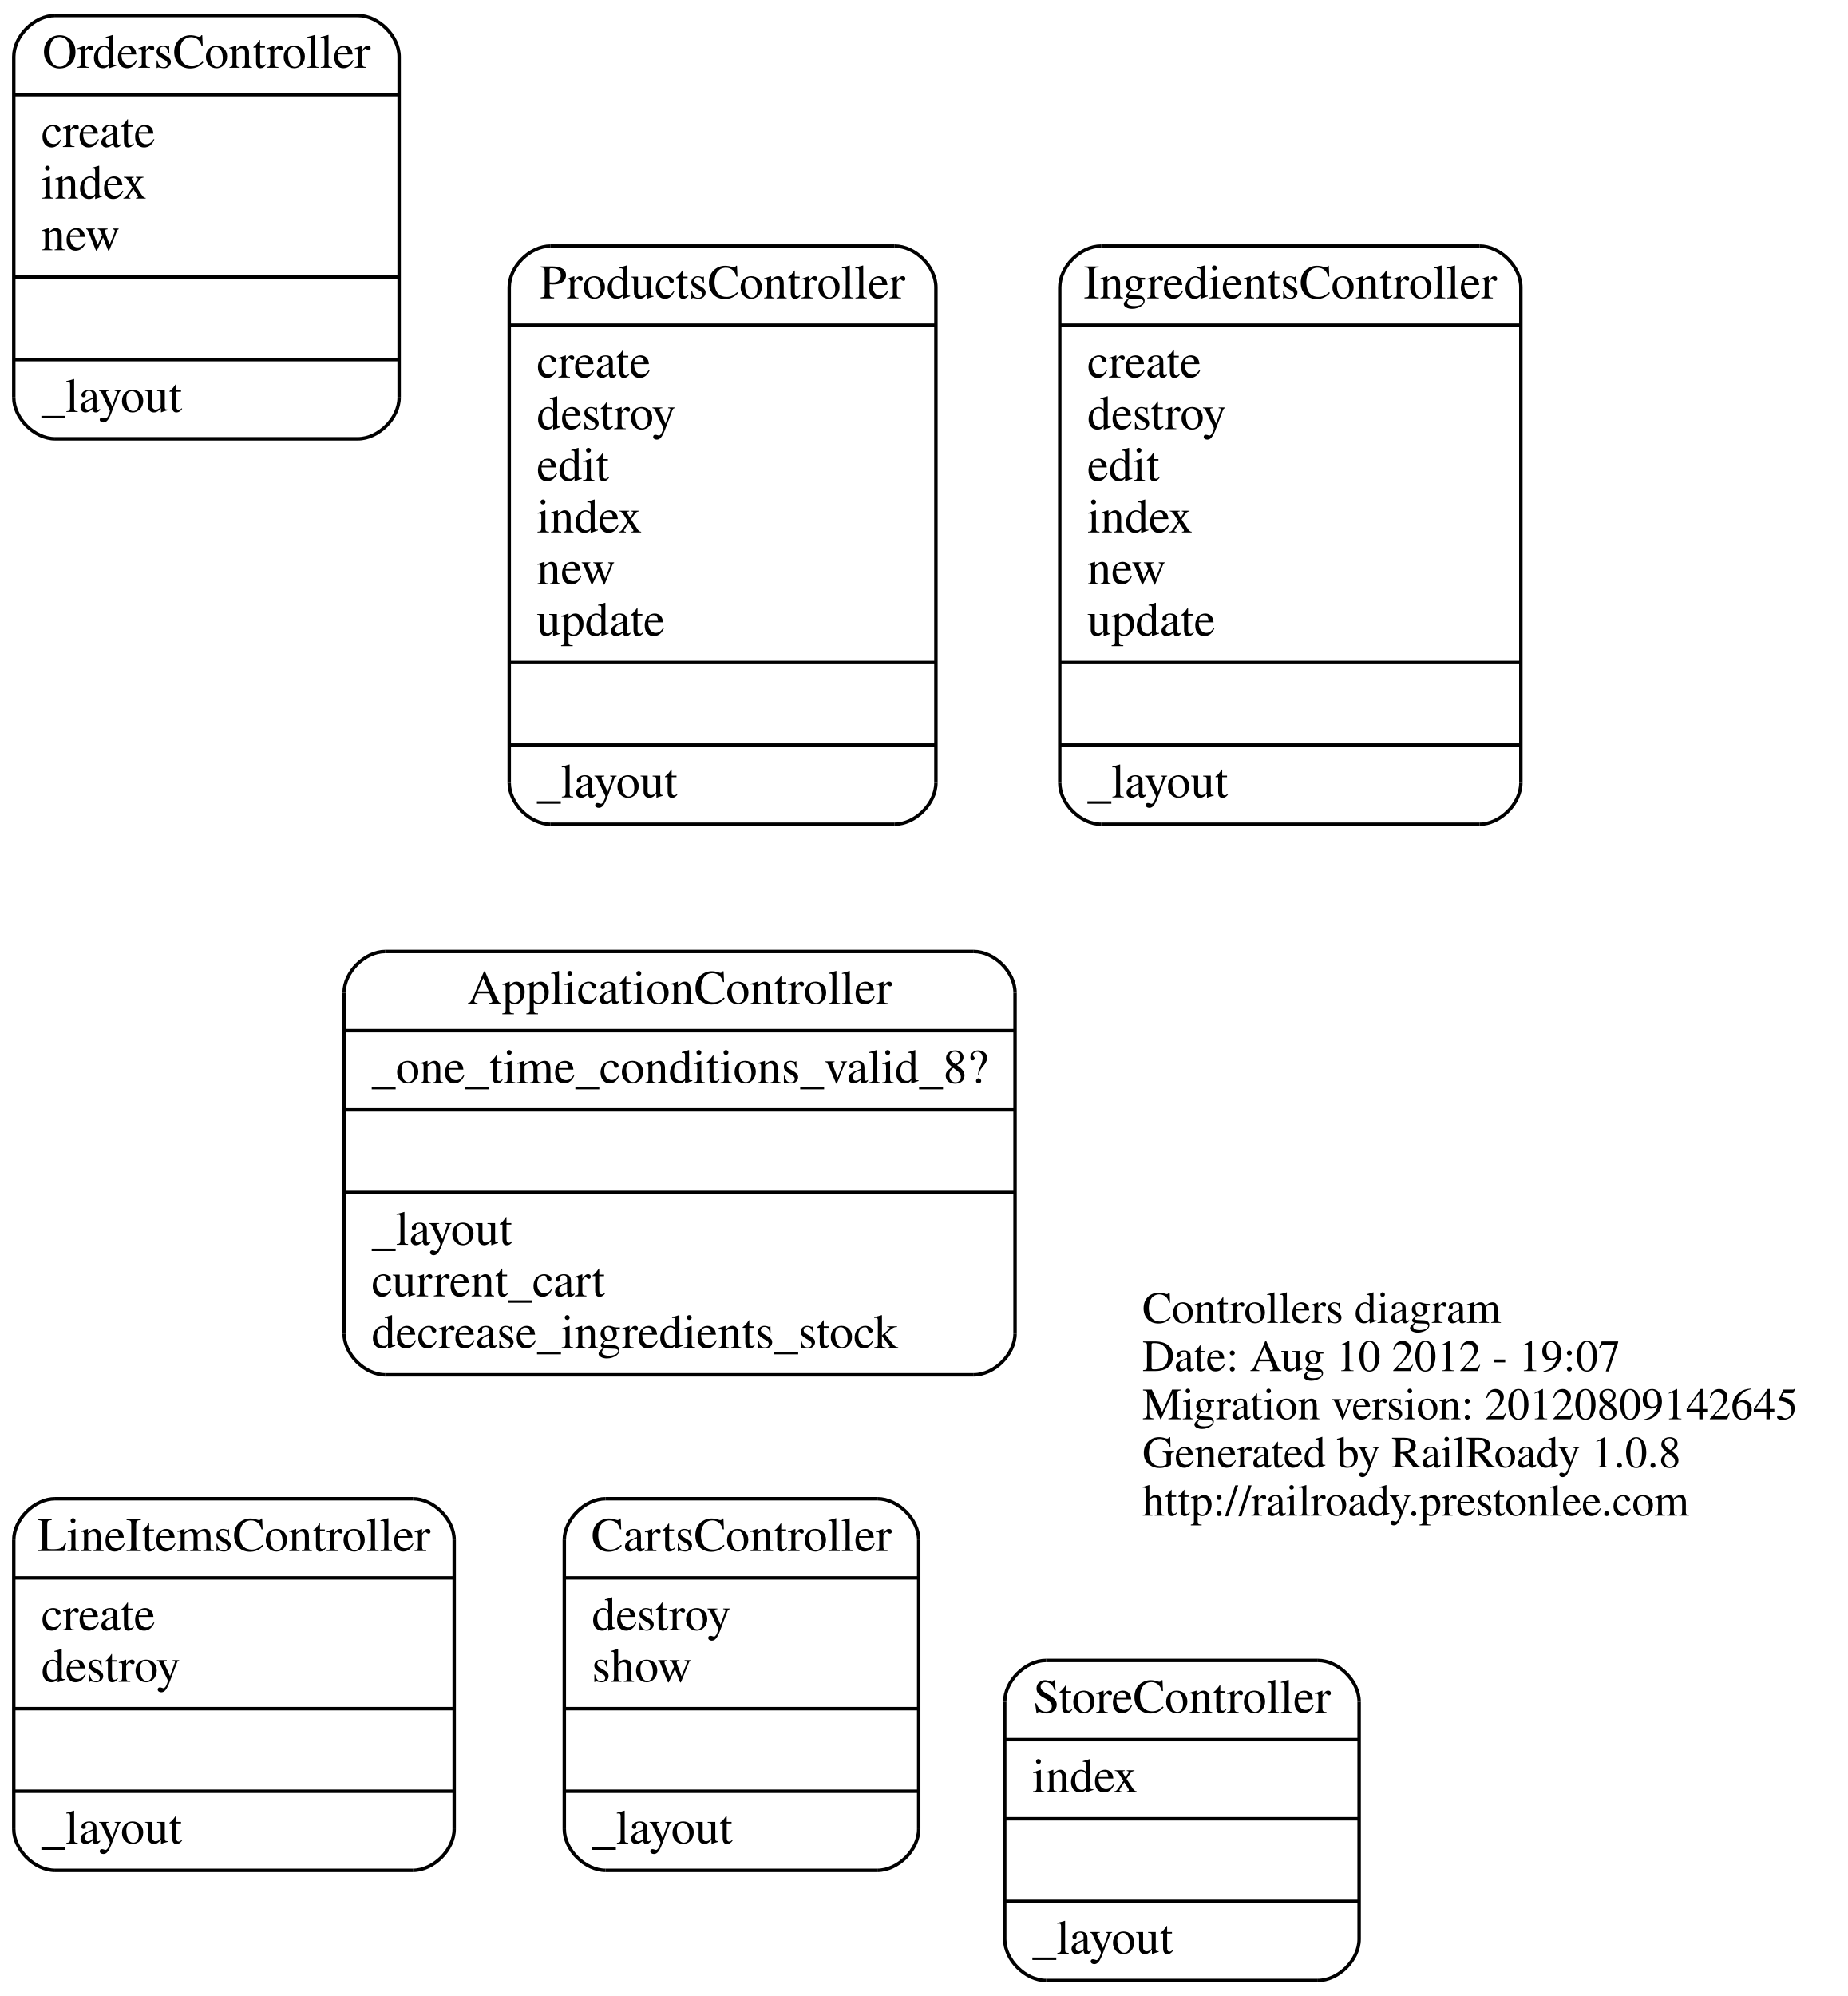
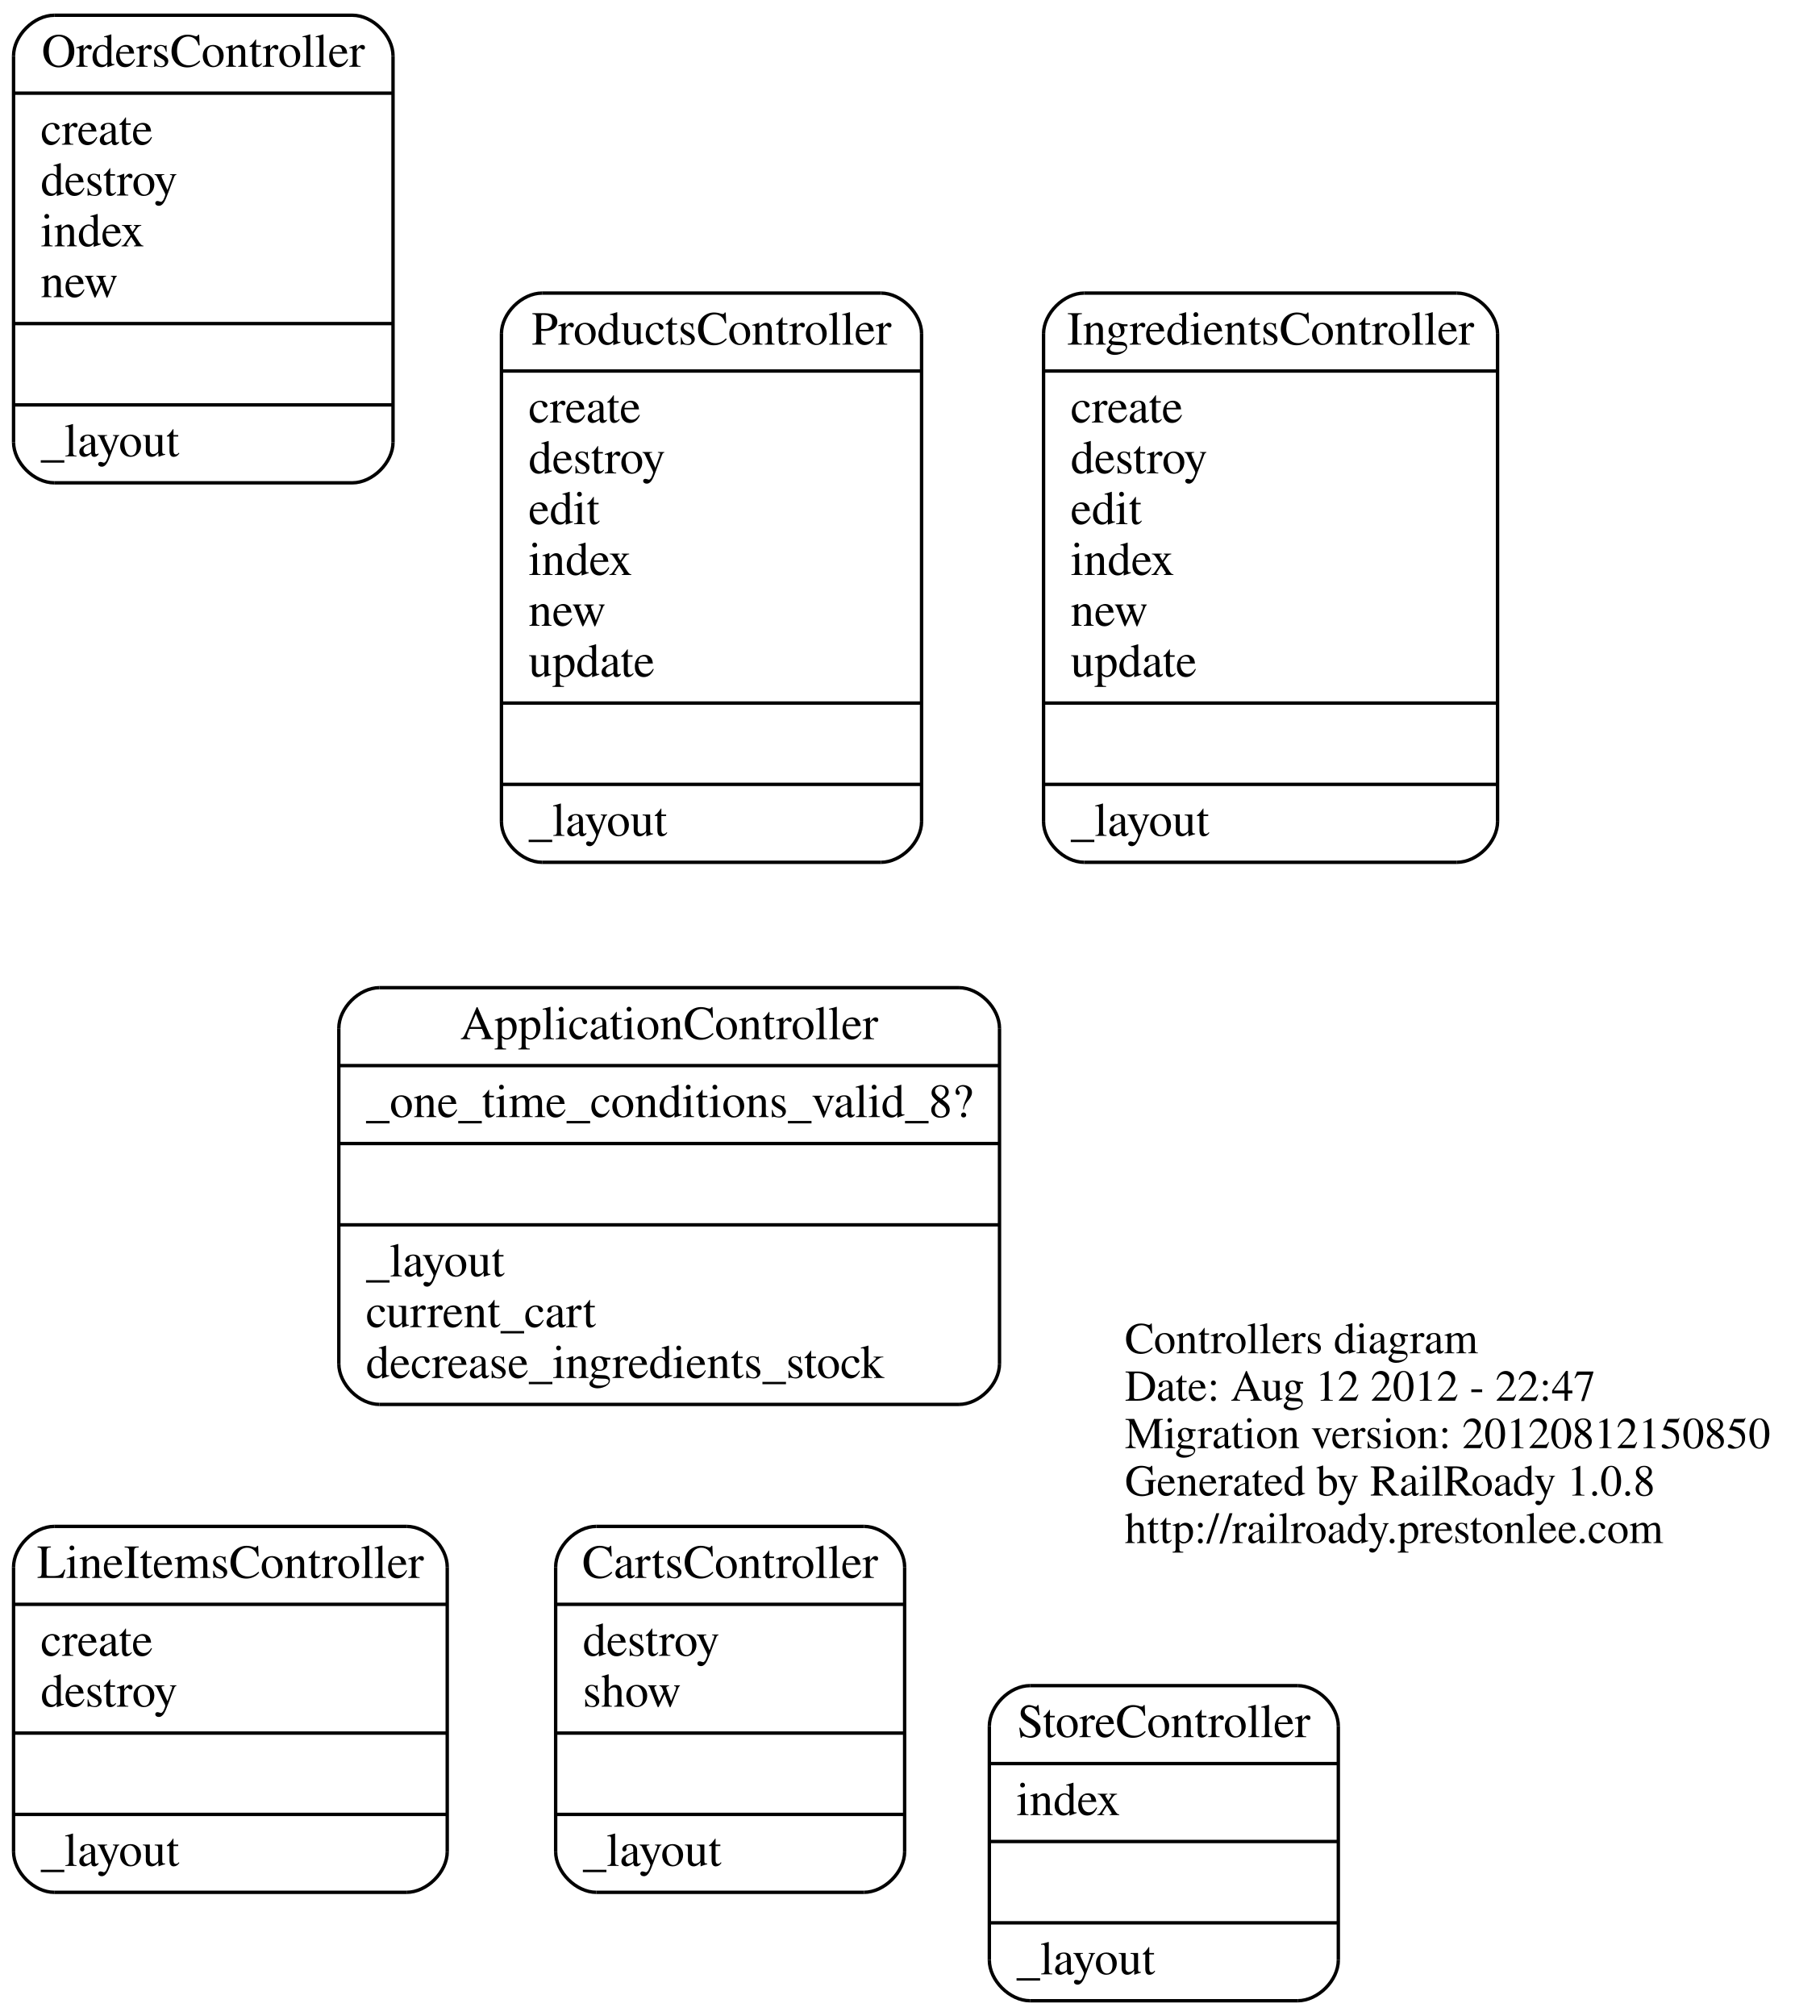
- <svg xmlns="http://www.w3.org/2000/svg" width="537pt" height="580pt" viewBox="0.00 0.00 537.00 580.00">
-   <g id="graph1" class="graph" transform="scale(1 1) rotate(0) translate(4 576)">
-     <polygon fill="white" stroke="white" points="-4,5 -4,-576 534,-576 534,5 -4,5" />
+ <svg xmlns="http://www.w3.org/2000/svg" width="537pt" height="595pt" viewBox="0.00 0.00 537.00 595.00">
+   <g id="graph1" class="graph" transform="scale(1 1) rotate(0) translate(4 591)">
+     <polygon fill="white" stroke="white" points="-4,5 -4,-591 534,-591 534,5 -4,5" />
    <g id="node1" class="node">
      <text text-anchor="start" x="328" y="-191.6" font-family="Times,serif" font-size="13.00">Controllers diagram</text>
-       <text text-anchor="start" x="328" y="-177.6" font-family="Times,serif" font-size="13.00">Date: Aug 10 2012 - 19:07</text>
-       <text text-anchor="start" x="328" y="-163.6" font-family="Times,serif" font-size="13.00">Migration version: 20120809142645</text>
+       <text text-anchor="start" x="328" y="-177.6" font-family="Times,serif" font-size="13.00">Date: Aug 12 2012 - 22:47</text>
+       <text text-anchor="start" x="328" y="-163.6" font-family="Times,serif" font-size="13.00">Migration version: 20120812150850</text>
      <text text-anchor="start" x="328" y="-149.6" font-family="Times,serif" font-size="13.00">Generated by RailRoady 1.0.8</text>
      <text text-anchor="start" x="328" y="-135.6" font-family="Times,serif" font-size="13.00">http://railroady.prestonlee.com</text>
    </g>
    <g id="node2" class="node">
      <polyline fill="none" stroke="black" points="300,-0.5 379,-0.5 " />
      <path fill="none" stroke="black" d="M379,-0.5C385,-0.5 391,-6.5 391,-12.5" />
      <polyline fill="none" stroke="black" points="391,-12.5 391,-81.5 " />
      <path fill="none" stroke="black" d="M391,-81.5C391,-87.5 385,-93.5 379,-93.5" />
      <polyline fill="none" stroke="black" points="379,-93.5 300,-93.5 " />
      <path fill="none" stroke="black" d="M300,-93.5C294,-93.5 288,-87.5 288,-81.5" />
      <polyline fill="none" stroke="black" points="288,-81.5 288,-12.5 " />
      <path fill="none" stroke="black" d="M288,-12.5C288,-6.5 294,-0.5 300,-0.5" />
      <text text-anchor="middle" x="339.5" y="-78.3" font-family="Times,serif" font-size="14.00">StoreController</text>
      <polyline fill="none" stroke="black" points="288,-70.5 391,-70.5 " />
      <text text-anchor="start" x="296" y="-55.3" font-family="Times,serif" font-size="14.00">index</text>
      <polyline fill="none" stroke="black" points="288,-47.5 391,-47.5 " />
      <polyline fill="none" stroke="black" points="288,-23.5 391,-23.5 " />
      <text text-anchor="start" x="296" y="-8.3" font-family="Times,serif" font-size="14.00">_layout</text>
    </g>
    <g id="node3" class="node">
      <polyline fill="none" stroke="black" points="12,-32.5 116,-32.5 " />
      <path fill="none" stroke="black" d="M116,-32.5C122,-32.5 128,-38.5 128,-44.5" />
      <polyline fill="none" stroke="black" points="128,-44.5 128,-128.5 " />
      <path fill="none" stroke="black" d="M128,-128.5C128,-134.5 122,-140.5 116,-140.5" />
      <polyline fill="none" stroke="black" points="116,-140.5 12,-140.5 " />
      <path fill="none" stroke="black" d="M12,-140.5C6,-140.5 0,-134.5 0,-128.5" />
      <polyline fill="none" stroke="black" points="0,-128.5 0,-44.5 " />
      <path fill="none" stroke="black" d="M0,-44.5C0,-38.5 6,-32.5 12,-32.5" />
      <text text-anchor="middle" x="64" y="-125.3" font-family="Times,serif" font-size="14.00">LineItemsController</text>
      <polyline fill="none" stroke="black" points="0,-117.5 128,-117.5 " />
      <text text-anchor="start" x="8" y="-102.3" font-family="Times,serif" font-size="14.00">create</text>
      <text text-anchor="start" x="8" y="-87.3" font-family="Times,serif" font-size="14.00">destroy</text>
      <polyline fill="none" stroke="black" points="0,-79.5 128,-79.5 " />
      <polyline fill="none" stroke="black" points="0,-55.5 128,-55.5 " />
      <text text-anchor="start" x="8" y="-40.3" font-family="Times,serif" font-size="14.00">_layout</text>
    </g>
    <g id="node4" class="node">
      <polyline fill="none" stroke="black" points="12,-448.5 100,-448.5 " />
      <path fill="none" stroke="black" d="M100,-448.5C106,-448.5 112,-454.5 112,-460.5" />
-       <polyline fill="none" stroke="black" points="112,-460.5 112,-559.5 " />
-       <path fill="none" stroke="black" d="M112,-559.5C112,-565.5 106,-571.5 100,-571.5" />
-       <polyline fill="none" stroke="black" points="100,-571.5 12,-571.5 " />
-       <path fill="none" stroke="black" d="M12,-571.5C6,-571.5 0,-565.5 0,-559.5" />
-       <polyline fill="none" stroke="black" points="0,-559.5 0,-460.5 " />
+       <polyline fill="none" stroke="black" points="112,-460.5 112,-574.5 " />
+       <path fill="none" stroke="black" d="M112,-574.5C112,-580.5 106,-586.5 100,-586.5" />
+       <polyline fill="none" stroke="black" points="100,-586.5 12,-586.5 " />
+       <path fill="none" stroke="black" d="M12,-586.5C6,-586.5 0,-580.5 0,-574.5" />
+       <polyline fill="none" stroke="black" points="0,-574.5 0,-460.5 " />
      <path fill="none" stroke="black" d="M0,-460.5C0,-454.5 6,-448.5 12,-448.5" />
-       <text text-anchor="middle" x="56" y="-556.3" font-family="Times,serif" font-size="14.00">OrdersController</text>
-       <polyline fill="none" stroke="black" points="0,-548.5 112,-548.5 " />
-       <text text-anchor="start" x="8" y="-533.3" font-family="Times,serif" font-size="14.00">create</text>
+       <text text-anchor="middle" x="56" y="-571.3" font-family="Times,serif" font-size="14.00">OrdersController</text>
+       <polyline fill="none" stroke="black" points="0,-563.5 112,-563.5 " />
+       <text text-anchor="start" x="8" y="-548.3" font-family="Times,serif" font-size="14.00">create</text>
+       <text text-anchor="start" x="8" y="-533.3" font-family="Times,serif" font-size="14.00">destroy</text>
      <text text-anchor="start" x="8" y="-518.3" font-family="Times,serif" font-size="14.00">index</text>
      <text text-anchor="start" x="8" y="-503.3" font-family="Times,serif" font-size="14.00">new</text>
      <polyline fill="none" stroke="black" points="0,-495.5 112,-495.5 " />
      <polyline fill="none" stroke="black" points="0,-471.5 112,-471.5 " />
      <text text-anchor="start" x="8" y="-456.3" font-family="Times,serif" font-size="14.00">_layout</text>
    </g>
    <g id="node5" class="node">
      <polyline fill="none" stroke="black" points="316,-336.5 426,-336.5 " />
      <path fill="none" stroke="black" d="M426,-336.5C432,-336.5 438,-342.5 438,-348.5" />
      <polyline fill="none" stroke="black" points="438,-348.5 438,-492.5 " />
      <path fill="none" stroke="black" d="M438,-492.5C438,-498.5 432,-504.5 426,-504.5" />
      <polyline fill="none" stroke="black" points="426,-504.5 316,-504.5 " />
      <path fill="none" stroke="black" d="M316,-504.5C310,-504.5 304,-498.5 304,-492.5" />
      <polyline fill="none" stroke="black" points="304,-492.5 304,-348.5 " />
      <path fill="none" stroke="black" d="M304,-348.5C304,-342.5 310,-336.5 316,-336.5" />
      <text text-anchor="middle" x="371" y="-489.3" font-family="Times,serif" font-size="14.00">IngredientsController</text>
      <polyline fill="none" stroke="black" points="304,-481.5 438,-481.5 " />
      <text text-anchor="start" x="312" y="-466.3" font-family="Times,serif" font-size="14.00">create</text>
      <text text-anchor="start" x="312" y="-451.3" font-family="Times,serif" font-size="14.00">destroy</text>
      <text text-anchor="start" x="312" y="-436.3" font-family="Times,serif" font-size="14.00">edit</text>
      <text text-anchor="start" x="312" y="-421.3" font-family="Times,serif" font-size="14.00">index</text>
      <text text-anchor="start" x="312" y="-406.3" font-family="Times,serif" font-size="14.00">new</text>
      <text text-anchor="start" x="312" y="-391.3" font-family="Times,serif" font-size="14.00">update</text>
      <polyline fill="none" stroke="black" points="304,-383.5 438,-383.5 " />
      <polyline fill="none" stroke="black" points="304,-359.5 438,-359.5 " />
      <text text-anchor="start" x="312" y="-344.3" font-family="Times,serif" font-size="14.00">_layout</text>
    </g>
    <g id="node6" class="node">
      <polyline fill="none" stroke="black" points="108,-176.5 279,-176.5 " />
      <path fill="none" stroke="black" d="M279,-176.5C285,-176.5 291,-182.5 291,-188.5" />
      <polyline fill="none" stroke="black" points="291,-188.5 291,-287.5 " />
      <path fill="none" stroke="black" d="M291,-287.5C291,-293.5 285,-299.5 279,-299.5" />
      <polyline fill="none" stroke="black" points="279,-299.5 108,-299.5 " />
      <path fill="none" stroke="black" d="M108,-299.5C102,-299.5 96,-293.5 96,-287.5" />
      <polyline fill="none" stroke="black" points="96,-287.5 96,-188.5 " />
      <path fill="none" stroke="black" d="M96,-188.5C96,-182.5 102,-176.5 108,-176.5" />
      <text text-anchor="middle" x="193.5" y="-284.3" font-family="Times,serif" font-size="14.00">ApplicationController</text>
      <polyline fill="none" stroke="black" points="96,-276.5 291,-276.5 " />
      <text text-anchor="start" x="104" y="-261.3" font-family="Times,serif" font-size="14.00">_one_time_conditions_valid_8?</text>
      <polyline fill="none" stroke="black" points="96,-253.5 291,-253.5 " />
      <polyline fill="none" stroke="black" points="96,-229.5 291,-229.5 " />
      <text text-anchor="start" x="104" y="-214.3" font-family="Times,serif" font-size="14.00">_layout</text>
      <text text-anchor="start" x="104" y="-199.3" font-family="Times,serif" font-size="14.00">current_cart</text>
      <text text-anchor="start" x="104" y="-184.3" font-family="Times,serif" font-size="14.00">decrease_ingredients_stock</text>
    </g>
    <g id="node7" class="node">
      <polyline fill="none" stroke="black" points="172,-32.5 251,-32.5 " />
      <path fill="none" stroke="black" d="M251,-32.5C257,-32.5 263,-38.5 263,-44.5" />
      <polyline fill="none" stroke="black" points="263,-44.5 263,-128.5 " />
      <path fill="none" stroke="black" d="M263,-128.5C263,-134.5 257,-140.5 251,-140.5" />
      <polyline fill="none" stroke="black" points="251,-140.5 172,-140.5 " />
      <path fill="none" stroke="black" d="M172,-140.5C166,-140.5 160,-134.5 160,-128.5" />
      <polyline fill="none" stroke="black" points="160,-128.5 160,-44.5 " />
      <path fill="none" stroke="black" d="M160,-44.5C160,-38.5 166,-32.5 172,-32.5" />
      <text text-anchor="middle" x="211.5" y="-125.3" font-family="Times,serif" font-size="14.00">CartsController</text>
      <polyline fill="none" stroke="black" points="160,-117.5 263,-117.5 " />
      <text text-anchor="start" x="168" y="-102.3" font-family="Times,serif" font-size="14.00">destroy</text>
      <text text-anchor="start" x="168" y="-87.3" font-family="Times,serif" font-size="14.00">show</text>
      <polyline fill="none" stroke="black" points="160,-79.5 263,-79.5 " />
      <polyline fill="none" stroke="black" points="160,-55.5 263,-55.5 " />
      <text text-anchor="start" x="168" y="-40.3" font-family="Times,serif" font-size="14.00">_layout</text>
    </g>
    <g id="node8" class="node">
      <polyline fill="none" stroke="black" points="156,-336.5 256,-336.5 " />
      <path fill="none" stroke="black" d="M256,-336.5C262,-336.5 268,-342.5 268,-348.5" />
      <polyline fill="none" stroke="black" points="268,-348.5 268,-492.5 " />
      <path fill="none" stroke="black" d="M268,-492.5C268,-498.5 262,-504.5 256,-504.5" />
      <polyline fill="none" stroke="black" points="256,-504.5 156,-504.5 " />
      <path fill="none" stroke="black" d="M156,-504.5C150,-504.5 144,-498.5 144,-492.5" />
      <polyline fill="none" stroke="black" points="144,-492.5 144,-348.5 " />
      <path fill="none" stroke="black" d="M144,-348.5C144,-342.5 150,-336.5 156,-336.5" />
      <text text-anchor="middle" x="206" y="-489.3" font-family="Times,serif" font-size="14.00">ProductsController</text>
      <polyline fill="none" stroke="black" points="144,-481.5 268,-481.5 " />
      <text text-anchor="start" x="152" y="-466.3" font-family="Times,serif" font-size="14.00">create</text>
      <text text-anchor="start" x="152" y="-451.3" font-family="Times,serif" font-size="14.00">destroy</text>
      <text text-anchor="start" x="152" y="-436.3" font-family="Times,serif" font-size="14.00">edit</text>
      <text text-anchor="start" x="152" y="-421.3" font-family="Times,serif" font-size="14.00">index</text>
      <text text-anchor="start" x="152" y="-406.3" font-family="Times,serif" font-size="14.00">new</text>
      <text text-anchor="start" x="152" y="-391.3" font-family="Times,serif" font-size="14.00">update</text>
      <polyline fill="none" stroke="black" points="144,-383.5 268,-383.5 " />
      <polyline fill="none" stroke="black" points="144,-359.5 268,-359.5 " />
      <text text-anchor="start" x="152" y="-344.3" font-family="Times,serif" font-size="14.00">_layout</text>
    </g>
  </g>
</svg>
